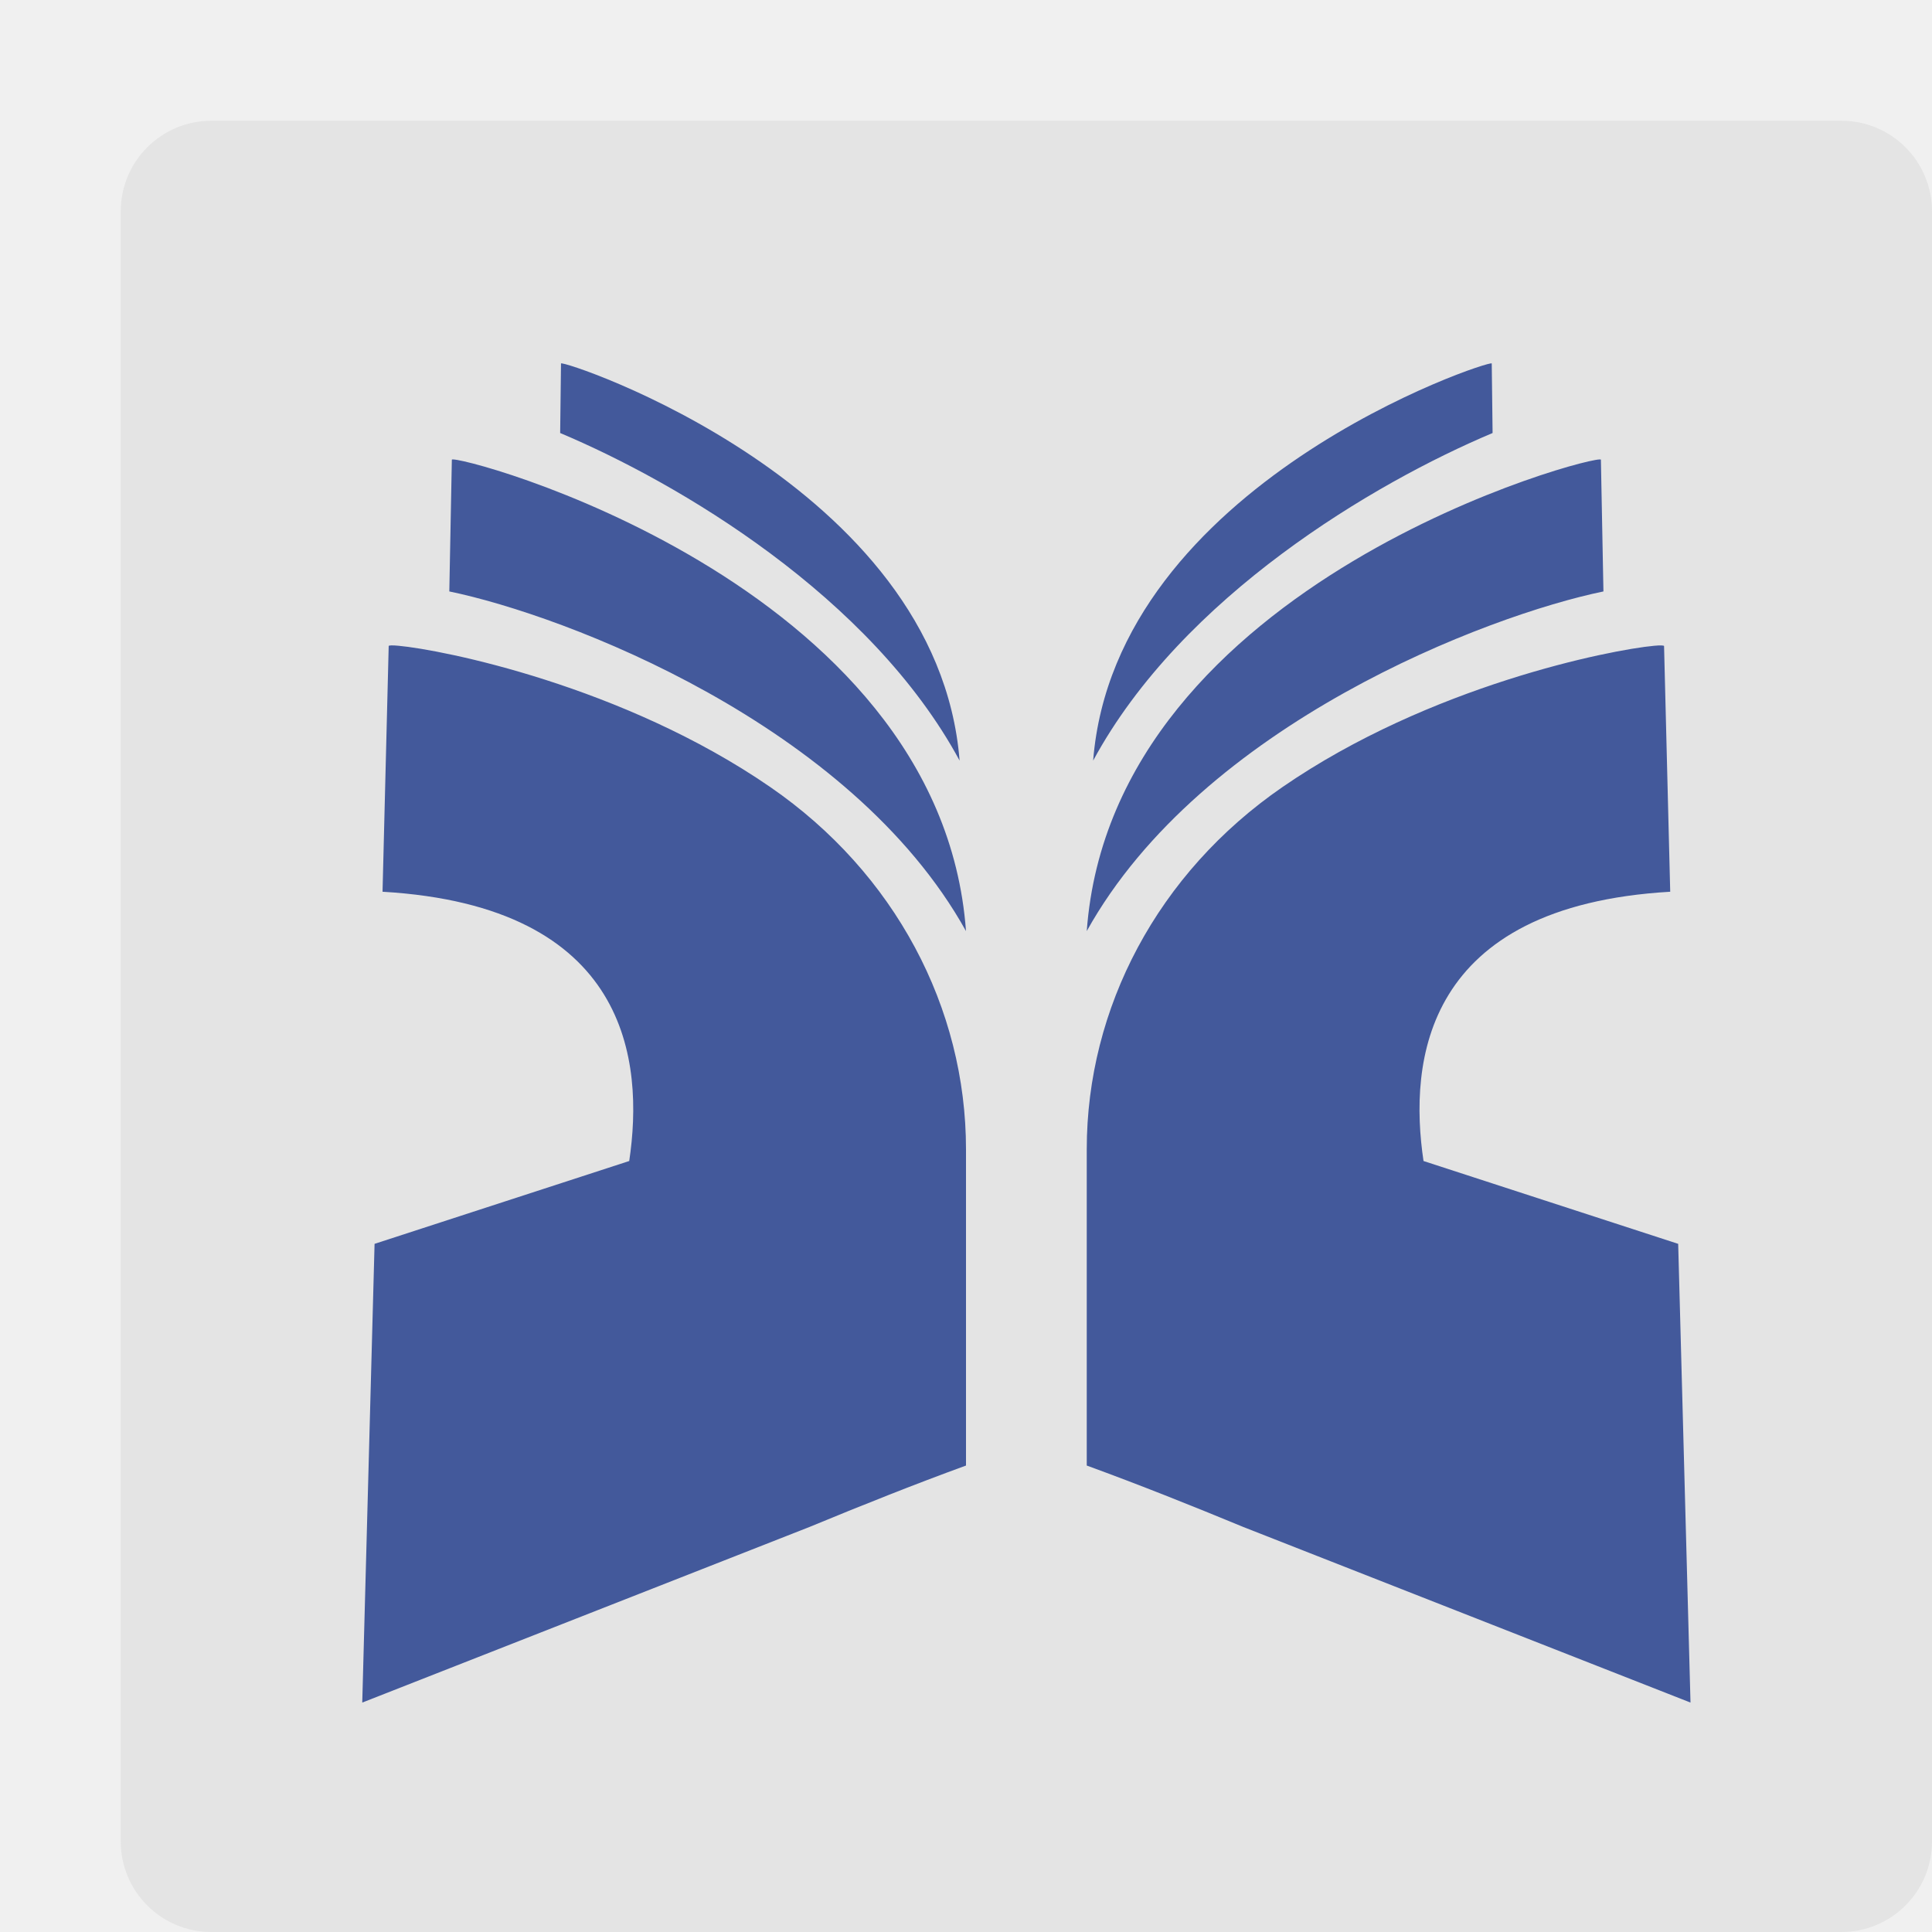
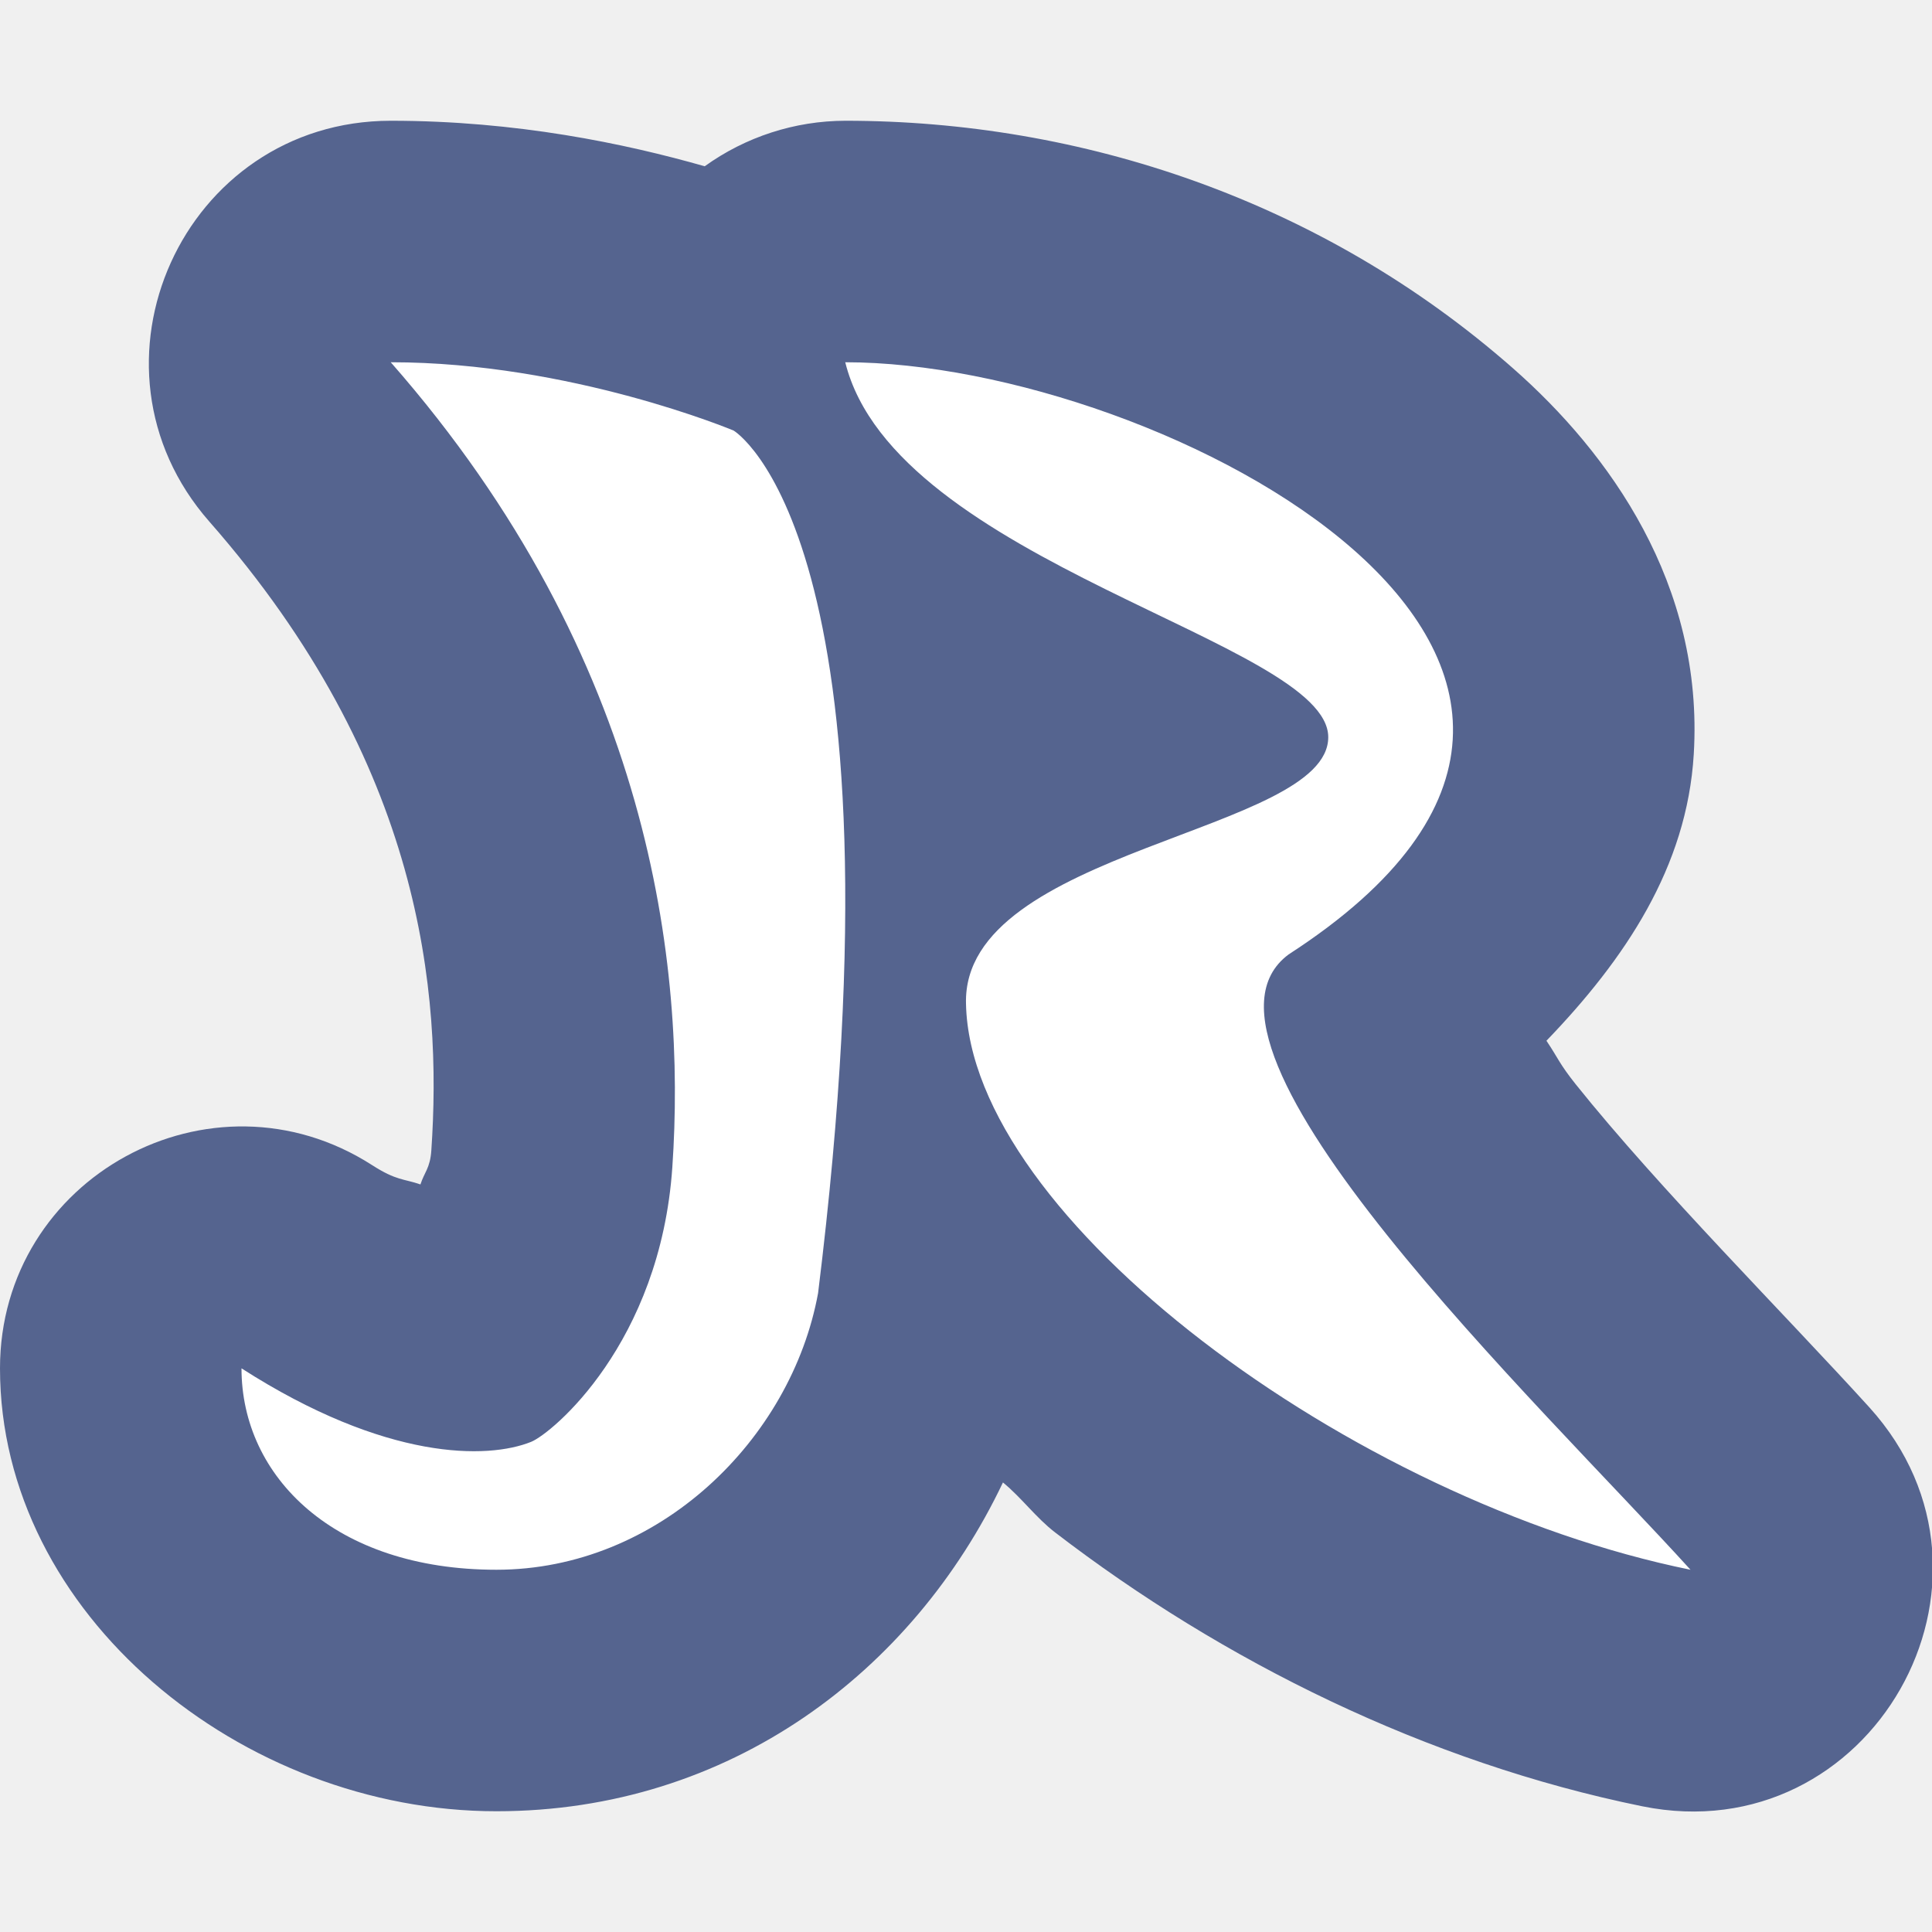
<svg xmlns="http://www.w3.org/2000/svg" width="16" height="16" version="1">
-   <rect style="fill:#e4e4e4" width="15" height="15" x="1" y="1" rx=".75" ry=".75" />
-   <path style="fill:#43599b" d="M 4.646 3.01 C 4.644 3.202 4.641 3.394 4.639 3.586 C 5.617 3.998 7.21 4.936 7.947 6.299 C 7.764 4.001 4.652 2.974 4.646 3.01 z M 12.354 3.01 C 12.348 2.974 9.236 4.001 9.053 6.299 C 9.79 4.936 11.383 3.998 12.361 3.586 C 12.359 3.394 12.356 3.202 12.354 3.01 z M 3.742 3.807 C 3.735 4.17 3.728 4.535 3.721 4.898 C 4.68 5.096 7.046 5.995 8 7.711 C 7.787 4.802 3.751 3.75 3.742 3.807 z M 13.258 3.807 C 13.249 3.75 9.213 4.802 9 7.711 C 9.954 5.995 12.32 5.096 13.279 4.898 C 13.272 4.535 13.265 4.17 13.258 3.807 z M 3.301 5.348 C 3.249 5.343 3.22 5.344 3.219 5.35 C 3.202 6.028 3.185 6.706 3.168 7.385 C 5.211 7.504 5.334 8.791 5.211 9.615 L 3.102 10.301 L 3 14.1 L 6.703 12.646 C 7.136 12.467 7.567 12.295 8 12.137 L 8 9.518 C 8 8.348 7.413 7.23 6.379 6.518 C 5.158 5.677 3.661 5.381 3.301 5.348 z M 13.699 5.348 C 13.339 5.381 11.842 5.677 10.621 6.518 C 9.587 7.23 9 8.348 9 9.518 L 9 12.137 C 9.433 12.295 9.864 12.467 10.297 12.646 L 14 14.1 L 13.898 10.301 L 11.789 9.615 C 11.666 8.791 11.789 7.504 13.832 7.385 C 13.815 6.706 13.798 6.028 13.781 5.35 C 13.78 5.345 13.751 5.343 13.699 5.348 z" />
+   <path style="fill:#55648f;fill-rule:evenodd" d="M 3.236,1 C 1.516,1.001 0.599,3.028 1.734,4.32 3.502,6.334 3.661,8.227 3.572,9.529 3.562,9.675 3.513,9.71 3.482,9.809 3.344,9.761 3.283,9.779 3.08,9.648 1.749,8.795 4.14e-5,9.75 0,11.332 0,13.373 2.005,15 4.111,15 c 1.935,0 3.451,-1.159 4.195,-2.723 0.156,0.128 0.272,0.291 0.432,0.414 1.386,1.065 3.076,1.904 4.863,2.268 1.893,0.384 3.177,-1.871 1.881,-3.303 C 14.787,10.89 13.743,9.846 13.049,8.979 12.912,8.807 12.904,8.763 12.807,8.619 13.456,7.945 13.971,7.182 14.027,6.246 14.112,4.837 13.325,3.749 12.531,3.051 10.944,1.655 8.949,1 7,1 6.582,1.001 6.175,1.133 5.836,1.377 5.177,1.189 4.276,1 3.236,1 Z" />
+   <path style="fill:#ffffff;fill-rule:evenodd" d="m 3.236,3 c 2.16,2.461 2.446,4.999 2.332,6.666 -0.1,1.461 -0.998,2.206 -1.17,2.275 C 4.04,12.085 3.199,12.101 2,11.332 2,12.23 2.77,13 4.111,13 5.453,13 6.553,11.922 6.775,10.709 7.55,4.445 6.076,3.566 6.076,3.566 6.076,3.566 4.728,3 3.236,3 Z M 7,3 C 7.412,4.662 11,5.315 11,6.105 11,6.896 7.966,7.032 8,8.312 8.034,10.083 11.186,12.428 14,13 12.765,11.638 9.642,8.668 10.672,7.904 14.378,5.507 9.624,3 7,3 Z" />
</svg>
